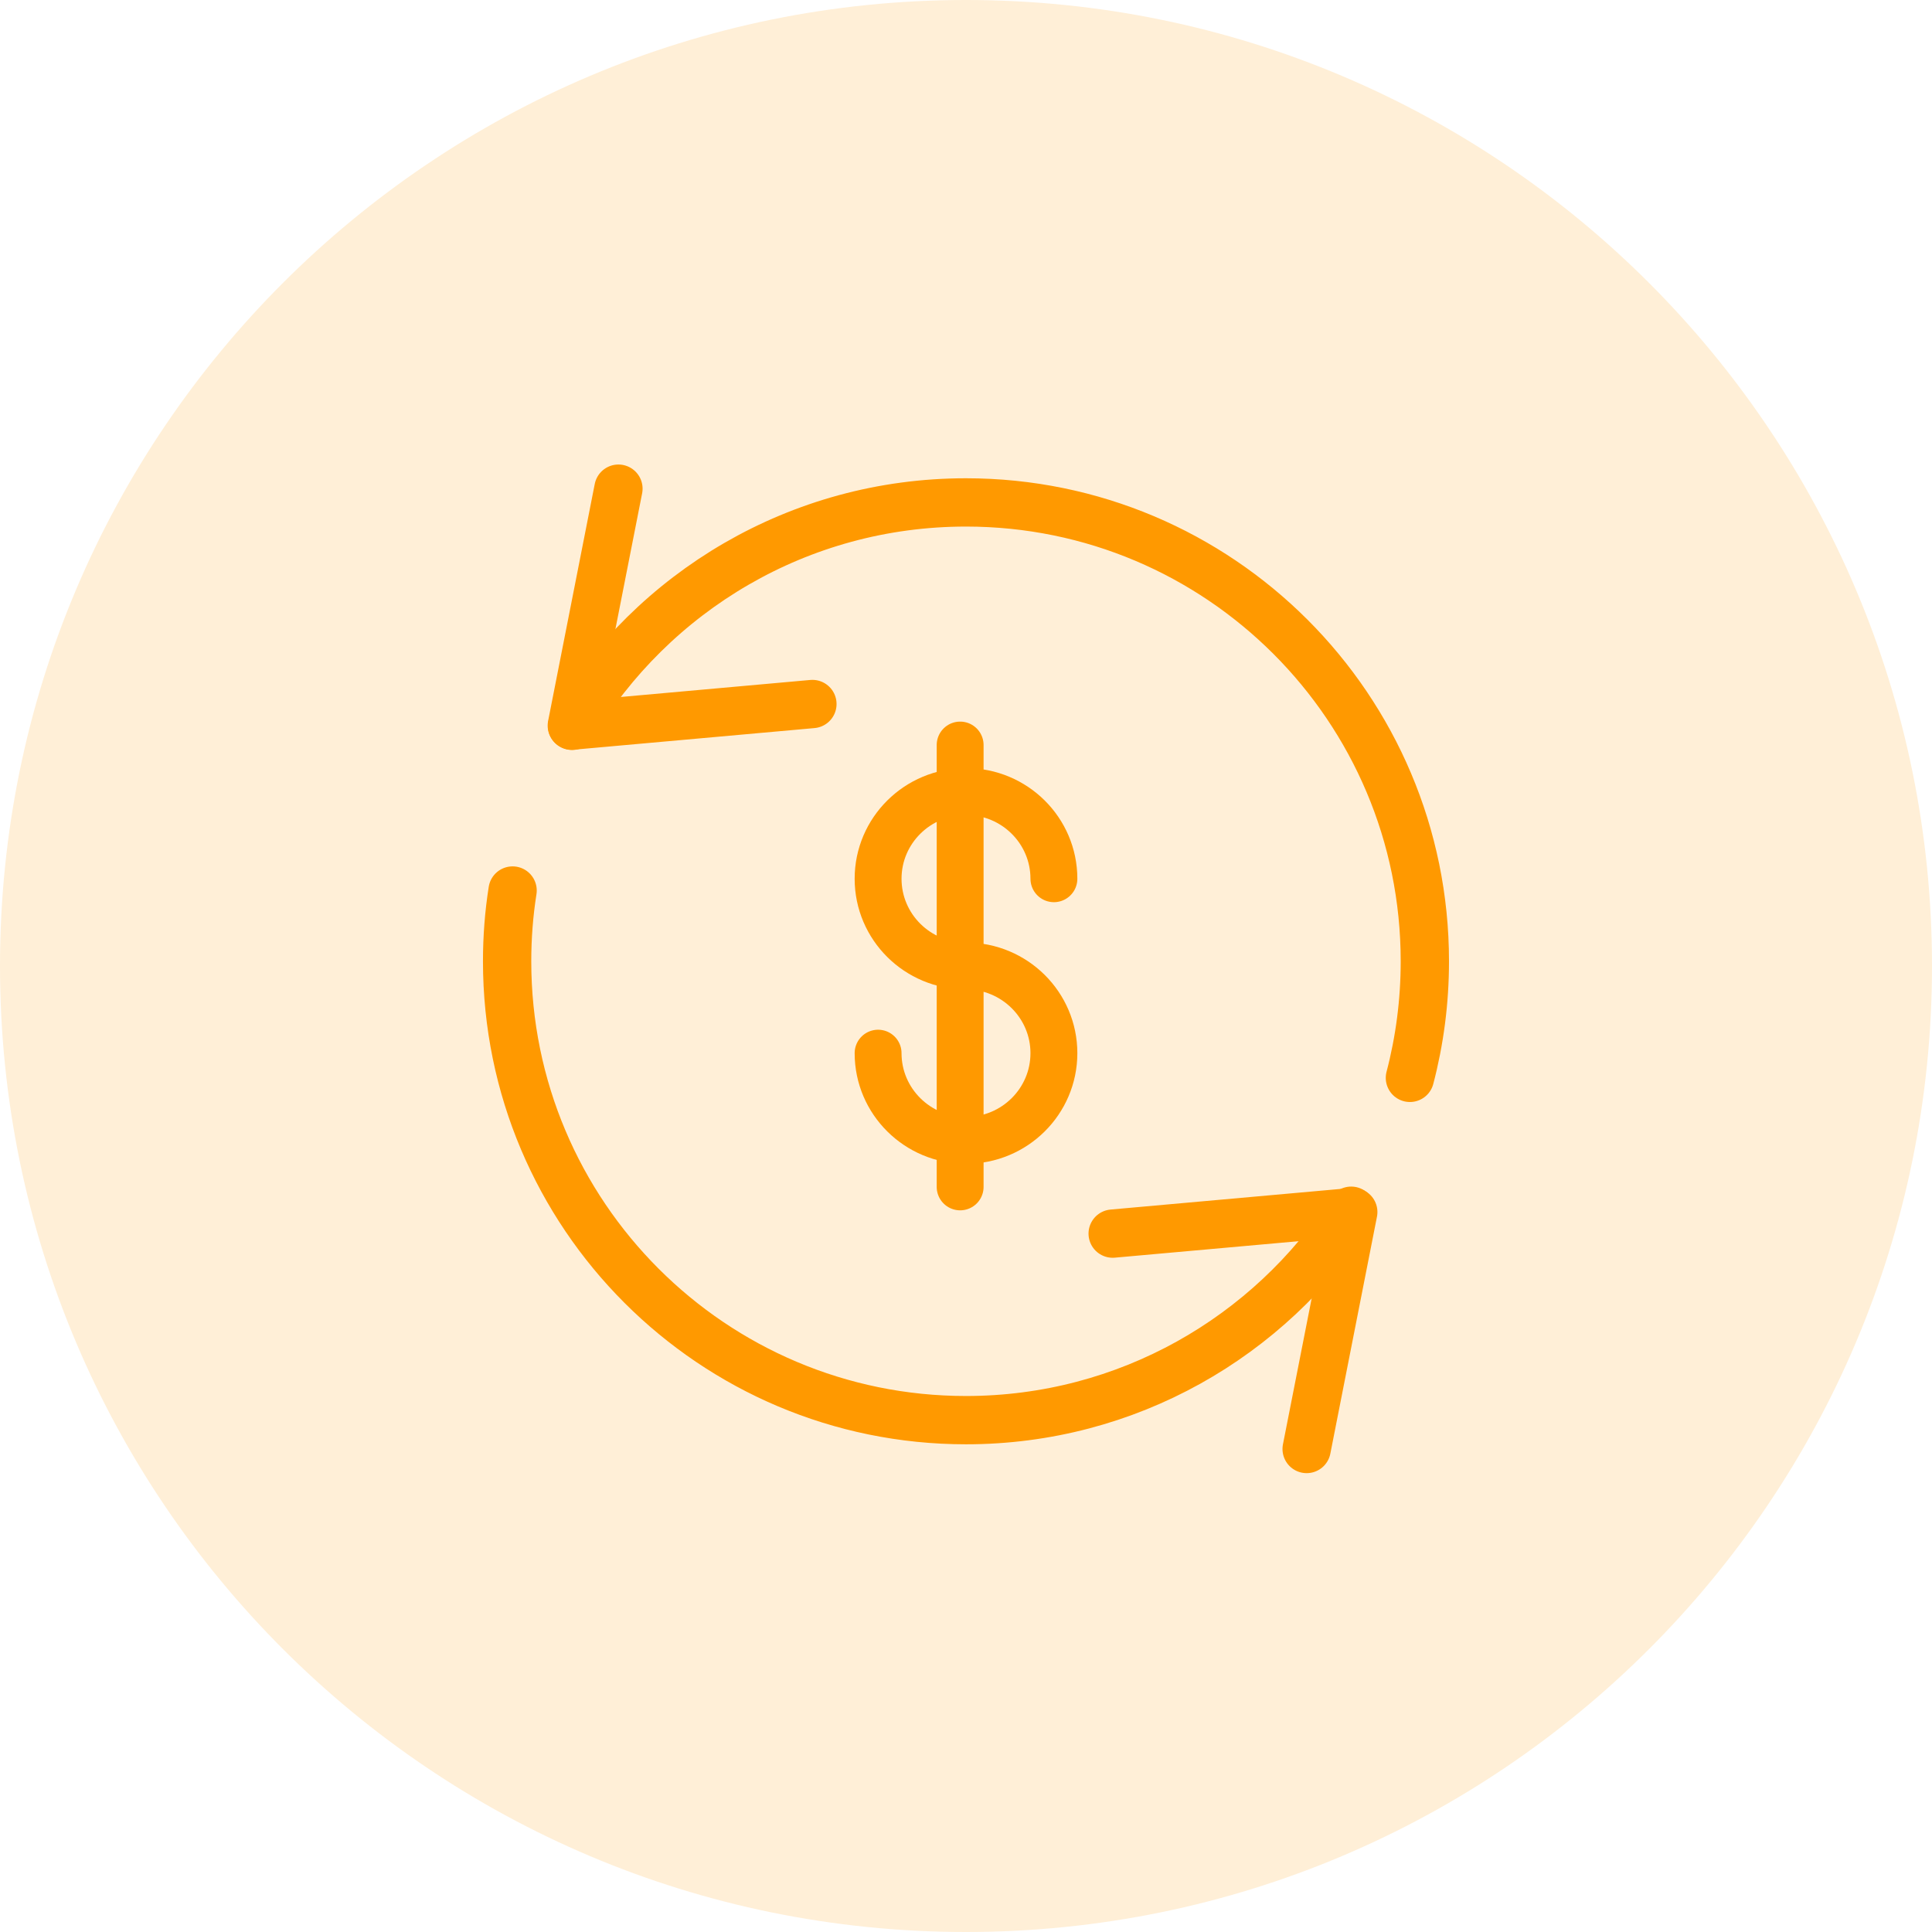
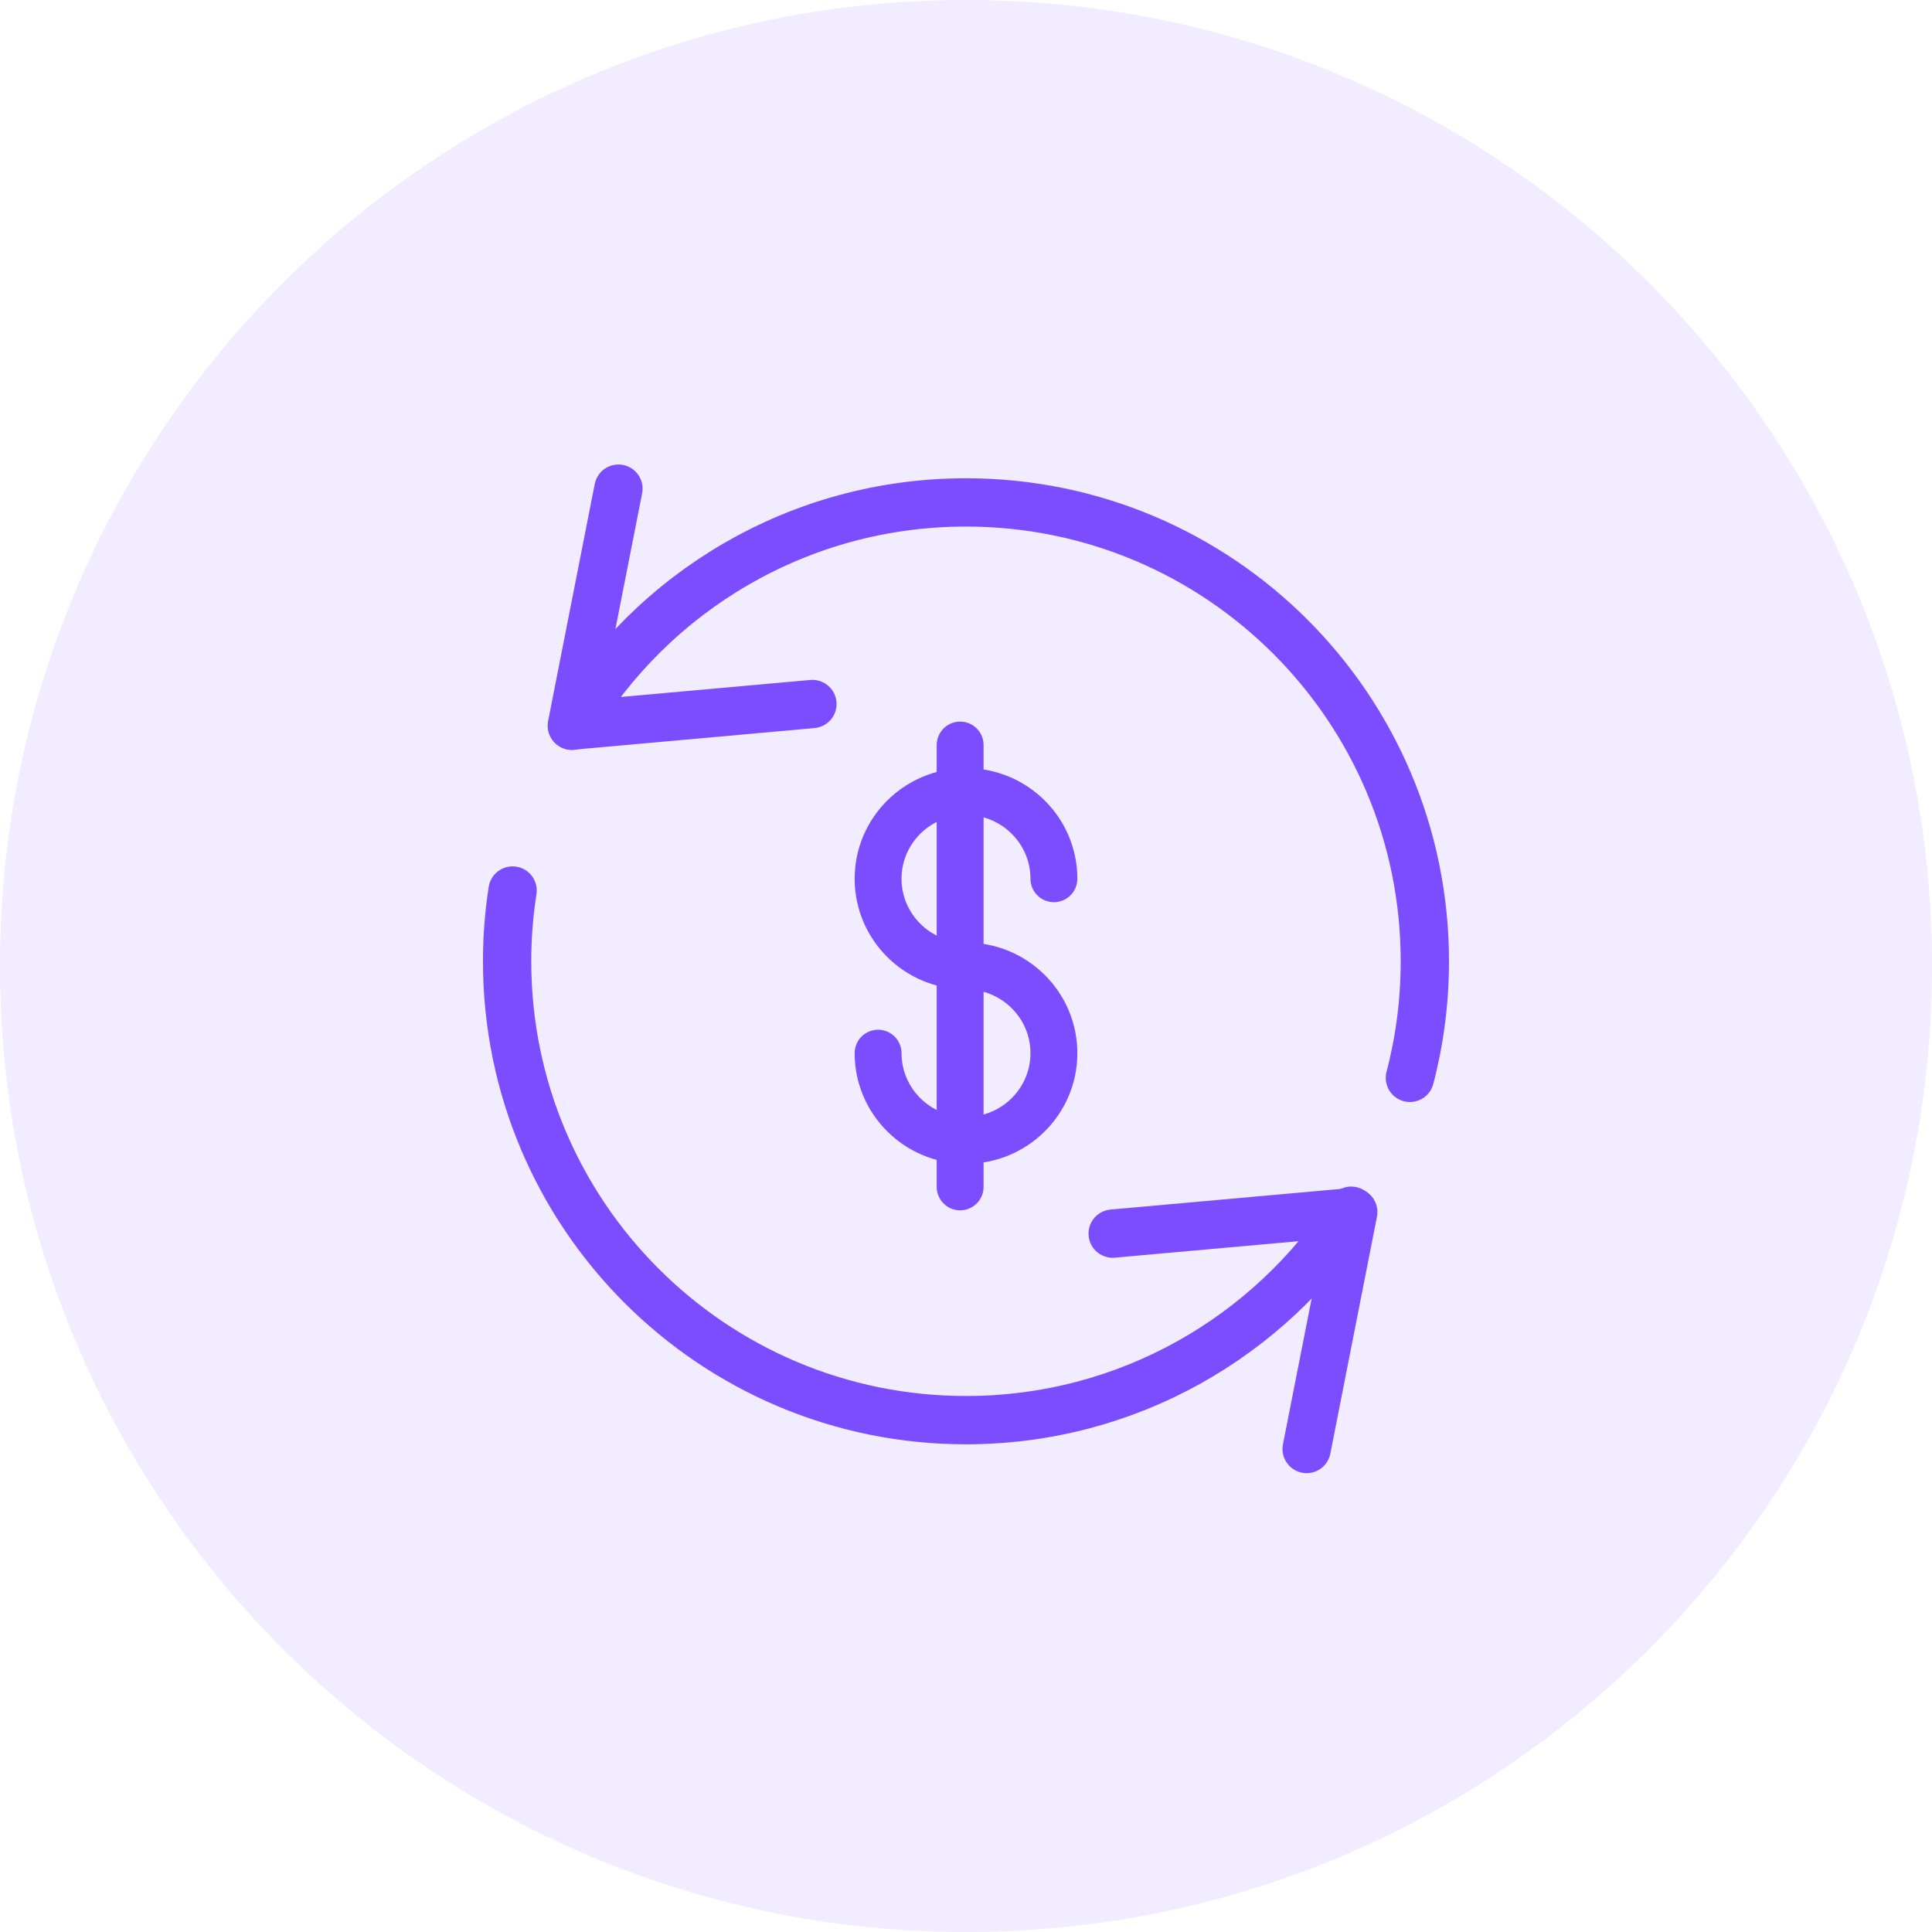
<svg xmlns="http://www.w3.org/2000/svg" width="60px" height="60px" viewBox="0 0 60 60" version="1.1">
  <defs />
  <g id="UI" stroke="none" stroke-width="1" fill="none" fill-rule="evenodd">
    <g id="Release-Notes" transform="translate(-1084, -479)">
      <g id="Group-12" transform="translate(1049, 479)">
        <g id="Group-6-Copy-3">
          <g id="Group-24" transform="translate(35, 0)">
-             <g id="Group-5" fill="#FFEFD7">
+             <g id="Group-5" fill="#F1ECFF">
              <circle id="Oval-2" cx="30" cy="30" r="30" />
            </g>
-             <g id="Group-11" transform="translate(15, 15)" stroke="#FF9900" stroke-linecap="round" stroke-linejoin="round">
+             <g id="Group-11" transform="translate(15, 15)" stroke="#7C4DFF" stroke-linecap="round" stroke-linejoin="round">
              <g id="Group-222" stroke-width="1.5">
                <polyline id="Stroke-6175" points="25.579 30 27.027 22.641 19.555 23.311" />
                <polyline id="Stroke-6176" points="4.206 0.176 2.758 7.535 10.23 6.864" />
                <path d="M26.962,22.6 C24.422,26.513 20.012,29.104 14.999,29.104 C7.129,29.104 0.749,22.723 0.749,14.854 C0.749,14.107 0.806,13.372 0.919,12.656" id="Stroke-6177" />
                <path d="M2.767,7.541 C5.256,3.384 9.802,0.603 15,0.603 C22.87,0.603 29.25,6.981 29.25,14.853 C29.25,16.104 29.089,17.321 28.786,18.474" id="Stroke-6178" />
              </g>
              <g id="Group-10" transform="translate(11, 8)" stroke-width="1.456">
                <path d="M1.27,9.707 C1.27,11.203 2.492,12.415 4,12.415 C5.508,12.415 6.73,11.203 6.73,9.707 C6.73,8.212 5.508,6.999 4,6.999 C2.492,6.999 1.27,5.786 1.27,4.29 C1.27,2.795 2.492,1.582 4,1.582 C5.508,1.582 6.73,2.795 6.73,4.29" id="Stroke-6804" />
                <path d="M3.818,0.138 L3.818,13.86" id="Stroke-6805" />
              </g>
            </g>
          </g>
        </g>
      </g>
    </g>
  </g>
</svg>
